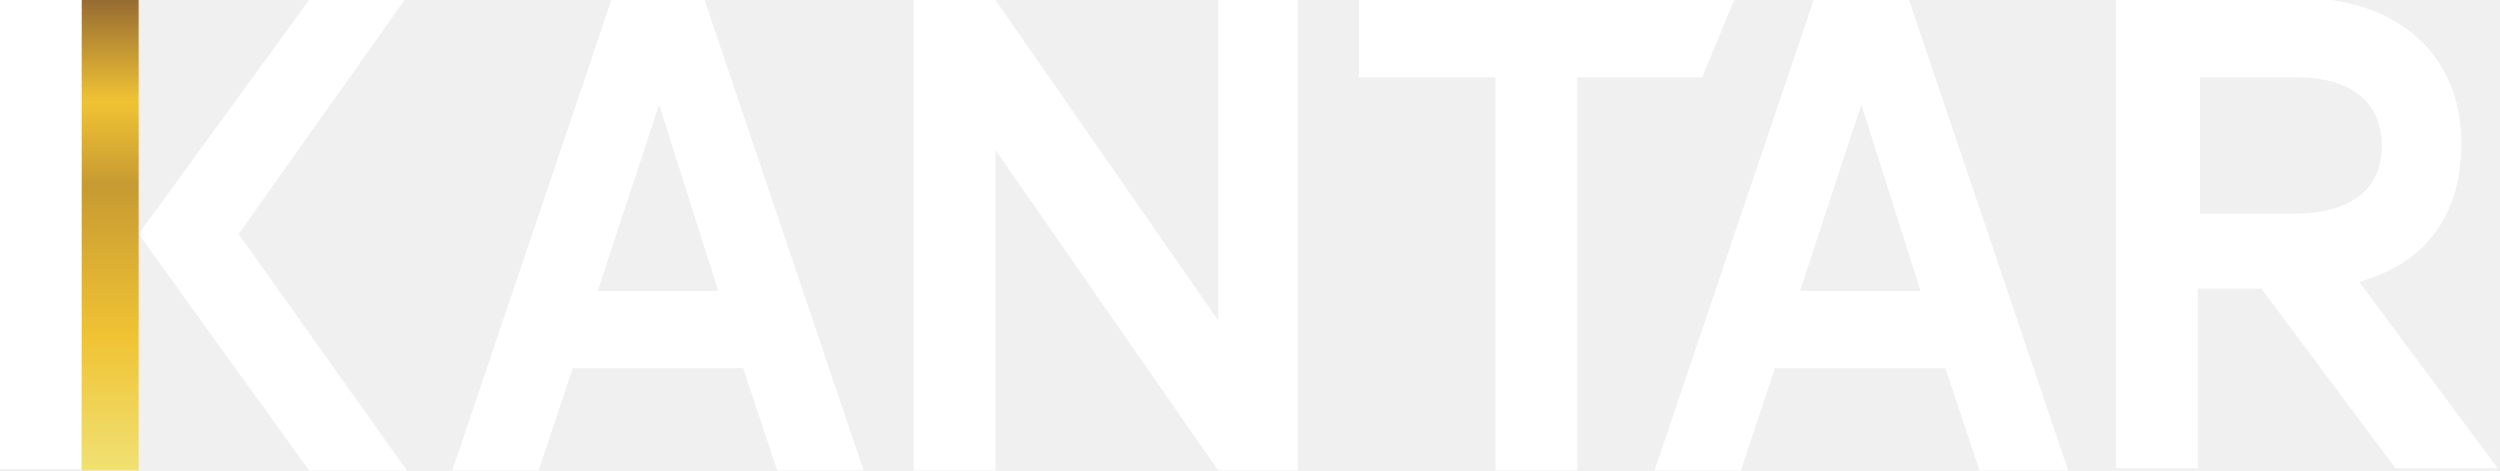
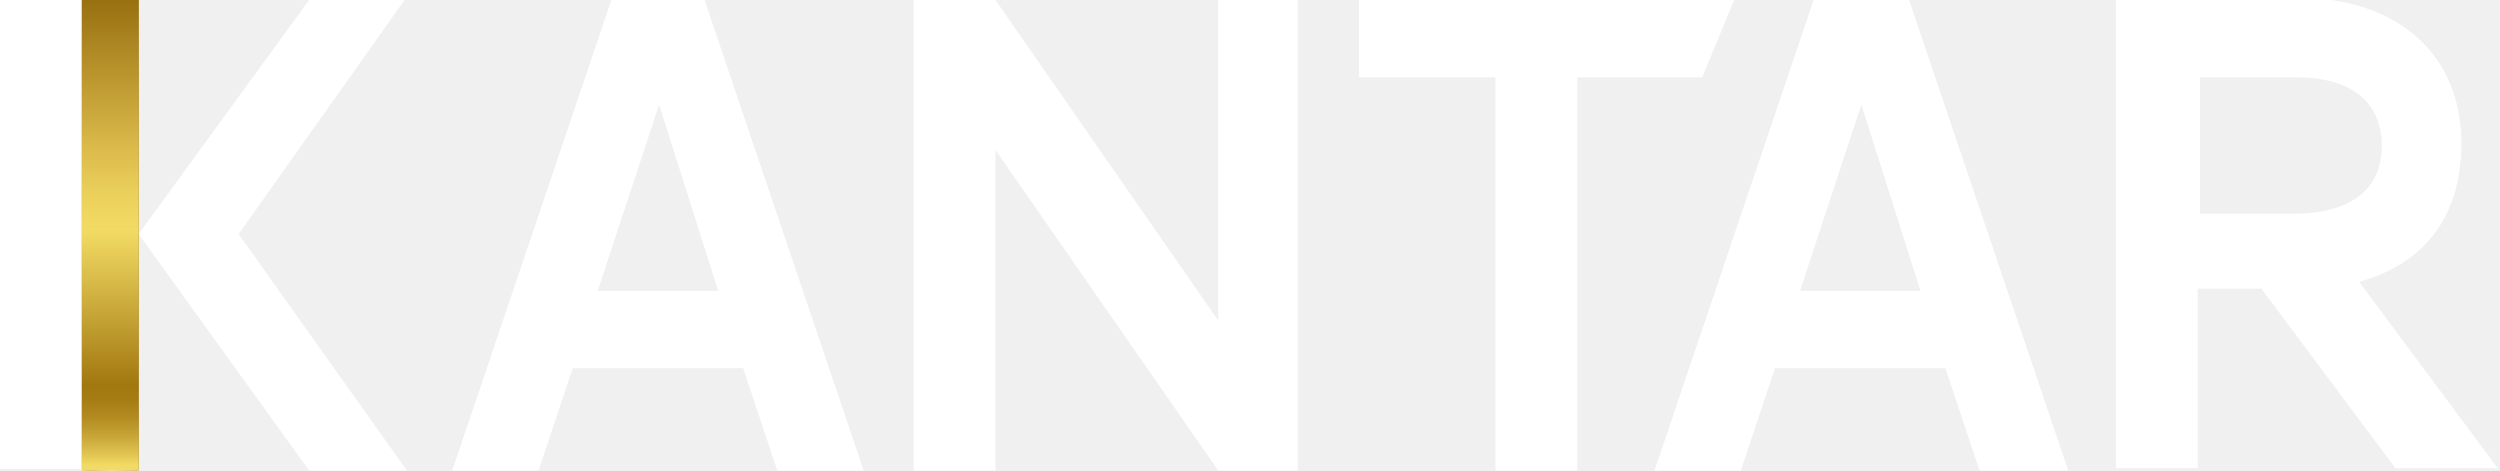
<svg xmlns="http://www.w3.org/2000/svg" xmlns:xlink="http://www.w3.org/1999/xlink" version="1.1" id="Layer_1" x="0px" y="0px" viewBox="0 0 110 20.7" style="enable-background:new 0 0 110 20.7;" xml:space="preserve">
  <style type="text/css">
	.st0{fill:#FFFFFF;}
- 	.st1{clip-path:url(#SVGID_2_);fill:url(#SVGID_3_);}
- 	.st2{clip-path:url(#SVGID_5_);fill:url(#SVGID_6_);}
- 	.st3{clip-path:url(#SVGID_8_);fill:url(#SVGID_9_);}
- 	.st4{clip-path:url(#SVGID_11_);fill:url(#SVGID_12_);}
- 	.st5{clip-path:url(#SVGID_14_);fill:url(#SVGID_15_);}
- 	.st6{clip-path:url(#SVGID_17_);fill:url(#SVGID_18_);}
- 	.st7{clip-path:url(#SVGID_20_);fill:url(#SVGID_21_);}
- 	.st8{clip-path:url(#SVGID_23_);fill:url(#SVGID_24_);}
- 	.st9{clip-path:url(#SVGID_26_);fill:url(#SVGID_27_);}
- 	.st10{clip-path:url(#SVGID_29_);fill:url(#SVGID_30_);}
- 	.st11{clip-path:url(#SVGID_32_);fill:url(#SVGID_33_);}
- 	.st12{clip-path:url(#SVGID_35_);fill:url(#SVGID_36_);}
- 	.st13{clip-path:url(#SVGID_38_);fill:url(#SVGID_39_);}
- 	.st14{clip-path:url(#SVGID_41_);fill:url(#SVGID_42_);}
- 	.st15{clip-path:url(#SVGID_44_);fill:#86754D;}
- 	.st16{clip-path:url(#SVGID_46_);fill:#86754D;}
- 	.st17{clip-path:url(#SVGID_48_);fill:#86754D;}
- 	.st18{clip-path:url(#SVGID_50_);fill:#86754D;}
- 	.st19{clip-path:url(#SVGID_52_);fill:#86754D;}
- 	.st20{clip-path:url(#SVGID_54_);fill:#86754D;}
- 	.st21{clip-path:url(#SVGID_56_);fill:#86754D;}
- 	.st22{clip-path:url(#SVGID_58_);fill:#86754D;}
- 	.st23{clip-path:url(#SVGID_60_);fill:#86754D;}
- 	.st24{clip-path:url(#SVGID_62_);fill:#86754D;}
- 	.st25{clip-path:url(#SVGID_64_);fill:#86754D;}
- 	.st26{clip-path:url(#SVGID_66_);fill:#86754D;}
- 	.st27{clip-path:url(#SVGID_68_);fill:#86754D;}
- 	.st28{clip-path:url(#SVGID_70_);fill:#86754D;}
- 	.st29{clip-path:url(#SVGID_72_);fill:url(#SVGID_73_);}
- 	.st30{clip-path:url(#SVGID_75_);fill:url(#SVGID_76_);}
- 	.st31{clip-path:url(#SVGID_78_);fill:url(#SVGID_79_);}
- 	.st32{clip-path:url(#SVGID_81_);fill:url(#SVGID_82_);}
- 	.st33{clip-path:url(#SVGID_84_);fill:url(#SVGID_85_);}
- 	.st34{clip-path:url(#SVGID_87_);fill:url(#SVGID_88_);}
- 	.st35{clip-path:url(#SVGID_90_);fill:url(#SVGID_91_);}
- 	.st36{clip-path:url(#SVGID_93_);fill:url(#SVGID_94_);}
- 	.st37{clip-path:url(#SVGID_96_);fill:url(#SVGID_97_);}
- 	.st38{clip-path:url(#SVGID_99_);fill:url(#SVGID_100_);}
- 	.st39{clip-path:url(#SVGID_102_);fill:url(#SVGID_103_);}
- 	.st40{clip-path:url(#SVGID_105_);fill:url(#SVGID_106_);}
- 	.st41{clip-path:url(#SVGID_108_);fill:url(#SVGID_109_);}
- 	.st42{clip-path:url(#SVGID_111_);fill:url(#SVGID_112_);}
- 	.st43{clip-path:url(#SVGID_114_);fill:url(#SVGID_115_);}
- 	.st44{clip-path:url(#SVGID_117_);fill:url(#SVGID_118_);}
- 	.st45{clip-path:url(#SVGID_120_);fill:url(#SVGID_121_);}
- 	.st46{clip-path:url(#SVGID_123_);fill:url(#SVGID_124_);}
- 	.st47{clip-path:url(#SVGID_126_);fill:url(#SVGID_127_);}
- 	.st48{clip-path:url(#SVGID_129_);fill:url(#SVGID_130_);}
- 	.st49{clip-path:url(#SVGID_132_);fill:url(#SVGID_133_);}
- 	.st50{clip-path:url(#SVGID_135_);fill:url(#SVGID_136_);}
- 	.st51{clip-path:url(#SVGID_138_);fill:url(#SVGID_139_);}
- 	.st52{clip-path:url(#SVGID_141_);fill:url(#SVGID_142_);}
- 	.st53{clip-path:url(#SVGID_144_);fill:url(#SVGID_145_);}
- 	.st54{clip-path:url(#SVGID_147_);fill:url(#SVGID_148_);}
- 	.st55{clip-path:url(#SVGID_150_);fill:url(#SVGID_151_);}
- 	.st56{clip-path:url(#SVGID_153_);fill:url(#SVGID_154_);}
- 	.st57{clip-path:url(#SVGID_156_);fill:url(#SVGID_157_);}
- 	.st58{clip-path:url(#SVGID_159_);fill:url(#SVGID_160_);}
- 	.st59{clip-path:url(#SVGID_162_);fill:url(#SVGID_163_);}
- 	.st60{clip-path:url(#SVGID_165_);fill:url(#SVGID_166_);}
- 	.st61{clip-path:url(#SVGID_168_);fill:url(#SVGID_169_);}
- 	.st62{clip-path:url(#SVGID_171_);fill:url(#SVGID_172_);}
- 	.st63{clip-path:url(#SVGID_174_);fill:url(#SVGID_175_);}
- 	.st64{clip-path:url(#SVGID_177_);fill:url(#SVGID_178_);}
- 	.st65{clip-path:url(#SVGID_180_);fill:url(#SVGID_181_);}
- 	.st66{clip-path:url(#SVGID_183_);fill:url(#SVGID_184_);}
- 	.st67{clip-path:url(#SVGID_186_);fill:url(#SVGID_187_);}
- 	.st68{clip-path:url(#SVGID_189_);fill:#86754D;}
- 	.st69{clip-path:url(#SVGID_191_);fill:#86754D;}
- 	.st70{clip-path:url(#SVGID_193_);fill:#86754D;}
- 	.st71{clip-path:url(#SVGID_195_);fill:#86754D;}
- 	.st72{clip-path:url(#SVGID_197_);fill:#86754D;}
- 	.st73{clip-path:url(#SVGID_199_);fill:#86754D;}
- 	.st74{clip-path:url(#SVGID_201_);fill:#86754D;}
- 	.st75{clip-path:url(#SVGID_203_);fill:#86754D;}
- 	.st76{clip-path:url(#SVGID_205_);fill:#86754D;}
- 	.st77{clip-path:url(#SVGID_207_);fill:url(#SVGID_208_);}
- 	.st78{clip-path:url(#SVGID_210_);fill:url(#SVGID_211_);}
- 	.st79{clip-path:url(#SVGID_213_);fill:url(#SVGID_214_);}
- 	.st80{clip-path:url(#SVGID_216_);fill:url(#SVGID_217_);}
- 	.st81{clip-path:url(#SVGID_219_);fill:url(#SVGID_220_);}
- 	.st82{clip-path:url(#SVGID_222_);fill:url(#SVGID_223_);}
- 	.st83{clip-path:url(#SVGID_225_);fill:url(#SVGID_226_);}
- 	.st84{clip-path:url(#SVGID_228_);fill:url(#SVGID_229_);}
- 	.st85{clip-path:url(#SVGID_231_);fill:url(#SVGID_232_);}
- 	.st86{clip-path:url(#SVGID_234_);fill:url(#SVGID_235_);}
- 	.st87{clip-path:url(#SVGID_237_);fill:url(#SVGID_238_);}
- 	.st88{clip-path:url(#SVGID_240_);fill:url(#SVGID_241_);}
- 	.st89{clip-path:url(#SVGID_243_);fill:url(#SVGID_244_);}
- 	.st90{clip-path:url(#SVGID_246_);fill:url(#SVGID_247_);}
- 	.st91{clip-path:url(#SVGID_249_);fill:url(#SVGID_250_);}
- 	.st92{clip-path:url(#SVGID_252_);fill:url(#SVGID_253_);}
- 	.st93{clip-path:url(#SVGID_255_);fill:url(#SVGID_256_);}
- 	.st94{clip-path:url(#SVGID_258_);fill:url(#SVGID_259_);}
+ 	.st1{clip-path:url(#SVGID_3_);fill:url(#SVGID_4_);}
+ 	.st2{clip-path:url(#SVGID_7_);fill:url(#SVGID_8_);}
+ 	.st3{clip-path:url(#SVGID_11_);fill:url(#SVGID_12_);}
+ 	.st4{clip-path:url(#SVGID_15_);fill:url(#SVGID_16_);}
+ 	.st5{clip-path:url(#SVGID_19_);fill:url(#SVGID_20_);}
+ 	.st6{clip-path:url(#SVGID_23_);fill:url(#SVGID_24_);}
+ 	.st7{clip-path:url(#SVGID_27_);fill:url(#SVGID_28_);}
+ 	.st8{clip-path:url(#SVGID_31_);fill:url(#SVGID_32_);}
+ 	.st9{clip-path:url(#SVGID_35_);fill:url(#SVGID_36_);}
+ 	.st10{clip-path:url(#SVGID_39_);fill:url(#SVGID_40_);}
+ 	.st11{clip-path:url(#SVGID_43_);fill:url(#SVGID_44_);}
+ 	.st12{clip-path:url(#SVGID_47_);fill:url(#SVGID_48_);}
+ 	.st13{clip-path:url(#SVGID_51_);fill:url(#SVGID_52_);}
+ 	.st14{clip-path:url(#SVGID_55_);fill:url(#SVGID_56_);}
+ 	.st15{clip-path:url(#SVGID_58_);fill:#86754D;}
+ 	.st16{clip-path:url(#SVGID_60_);fill:#86754D;}
+ 	.st17{clip-path:url(#SVGID_62_);fill:#86754D;}
+ 	.st18{clip-path:url(#SVGID_64_);fill:#86754D;}
+ 	.st19{clip-path:url(#SVGID_66_);fill:#86754D;}
+ 	.st20{clip-path:url(#SVGID_68_);fill:#86754D;}
+ 	.st21{clip-path:url(#SVGID_70_);fill:#86754D;}
+ 	.st22{clip-path:url(#SVGID_72_);fill:#86754D;}
+ 	.st23{clip-path:url(#SVGID_74_);fill:#86754D;}
+ 	.st24{clip-path:url(#SVGID_76_);fill:#86754D;}
+ 	.st25{clip-path:url(#SVGID_78_);fill:#86754D;}
+ 	.st26{clip-path:url(#SVGID_80_);fill:#86754D;}
+ 	.st27{clip-path:url(#SVGID_82_);fill:#86754D;}
+ 	.st28{clip-path:url(#SVGID_84_);fill:#86754D;}
+ 	.st29{clip-path:url(#SVGID_87_);fill:url(#SVGID_88_);}
+ 	.st30{clip-path:url(#SVGID_91_);fill:url(#SVGID_92_);}
+ 	.st31{clip-path:url(#SVGID_95_);fill:url(#SVGID_96_);}
+ 	.st32{clip-path:url(#SVGID_99_);fill:url(#SVGID_100_);}
+ 	.st33{clip-path:url(#SVGID_103_);fill:url(#SVGID_104_);}
+ 	.st34{clip-path:url(#SVGID_107_);fill:url(#SVGID_108_);}
+ 	.st35{clip-path:url(#SVGID_111_);fill:url(#SVGID_112_);}
+ 	.st36{clip-path:url(#SVGID_115_);fill:url(#SVGID_116_);}
+ 	.st37{clip-path:url(#SVGID_119_);fill:url(#SVGID_120_);}
+ 	.st38{clip-path:url(#SVGID_123_);fill:url(#SVGID_124_);}
+ 	.st39{clip-path:url(#SVGID_127_);fill:url(#SVGID_128_);}
+ 	.st40{clip-path:url(#SVGID_131_);fill:url(#SVGID_132_);}
+ 	.st41{clip-path:url(#SVGID_135_);fill:url(#SVGID_136_);}
+ 	.st42{clip-path:url(#SVGID_139_);fill:url(#SVGID_140_);}
+ 	.st43{clip-path:url(#SVGID_143_);fill:url(#SVGID_144_);}
+ 	.st44{clip-path:url(#SVGID_147_);fill:url(#SVGID_148_);}
+ 	.st45{clip-path:url(#SVGID_151_);fill:url(#SVGID_152_);}
+ 	.st46{clip-path:url(#SVGID_155_);fill:url(#SVGID_156_);}
+ 	.st47{clip-path:url(#SVGID_159_);fill:url(#SVGID_160_);}
+ 	.st48{clip-path:url(#SVGID_163_);fill:url(#SVGID_164_);}
+ 	.st49{clip-path:url(#SVGID_167_);fill:url(#SVGID_168_);}
+ 	.st50{clip-path:url(#SVGID_171_);fill:url(#SVGID_172_);}
+ 	.st51{clip-path:url(#SVGID_175_);fill:url(#SVGID_176_);}
+ 	.st52{clip-path:url(#SVGID_179_);fill:url(#SVGID_180_);}
+ 	.st53{clip-path:url(#SVGID_183_);fill:url(#SVGID_184_);}
+ 	.st54{clip-path:url(#SVGID_187_);fill:url(#SVGID_188_);}
+ 	.st55{clip-path:url(#SVGID_191_);fill:url(#SVGID_192_);}
+ 	.st56{clip-path:url(#SVGID_195_);fill:url(#SVGID_196_);}
+ 	.st57{clip-path:url(#SVGID_199_);fill:url(#SVGID_200_);}
+ 	.st58{clip-path:url(#SVGID_203_);fill:url(#SVGID_204_);}
+ 	.st59{clip-path:url(#SVGID_207_);fill:url(#SVGID_208_);}
+ 	.st60{clip-path:url(#SVGID_211_);fill:url(#SVGID_212_);}
+ 	.st61{clip-path:url(#SVGID_215_);fill:url(#SVGID_216_);}
+ 	.st62{clip-path:url(#SVGID_219_);fill:url(#SVGID_220_);}
+ 	.st63{clip-path:url(#SVGID_223_);fill:url(#SVGID_224_);}
+ 	.st64{clip-path:url(#SVGID_227_);fill:url(#SVGID_228_);}
+ 	.st65{clip-path:url(#SVGID_231_);fill:url(#SVGID_232_);}
+ 	.st66{clip-path:url(#SVGID_235_);fill:url(#SVGID_236_);}
+ 	.st67{clip-path:url(#SVGID_239_);fill:url(#SVGID_240_);}
+ 	.st68{clip-path:url(#SVGID_242_);fill:#86754D;}
+ 	.st69{clip-path:url(#SVGID_244_);fill:#86754D;}
+ 	.st70{clip-path:url(#SVGID_246_);fill:#86754D;}
+ 	.st71{clip-path:url(#SVGID_248_);fill:#86754D;}
+ 	.st72{clip-path:url(#SVGID_250_);fill:#86754D;}
+ 	.st73{clip-path:url(#SVGID_252_);fill:#86754D;}
+ 	.st74{clip-path:url(#SVGID_254_);fill:#86754D;}
+ 	.st75{clip-path:url(#SVGID_256_);fill:#86754D;}
+ 	.st76{clip-path:url(#SVGID_258_);fill:#86754D;}
+ 	.st77{clip-path:url(#SVGID_261_);fill:url(#SVGID_262_);}
+ 	.st78{clip-path:url(#SVGID_265_);fill:url(#SVGID_266_);}
+ 	.st79{clip-path:url(#SVGID_269_);fill:url(#SVGID_270_);}
+ 	.st80{clip-path:url(#SVGID_273_);fill:url(#SVGID_274_);}
+ 	.st81{clip-path:url(#SVGID_277_);fill:url(#SVGID_278_);}
+ 	.st82{clip-path:url(#SVGID_281_);fill:url(#SVGID_282_);}
+ 	.st83{clip-path:url(#SVGID_285_);fill:url(#SVGID_286_);}
+ 	.st84{clip-path:url(#SVGID_289_);fill:url(#SVGID_290_);}
+ 	.st85{clip-path:url(#SVGID_293_);fill:url(#SVGID_294_);}
+ 	.st86{clip-path:url(#SVGID_297_);fill:url(#SVGID_298_);}
+ 	.st87{clip-path:url(#SVGID_301_);fill:url(#SVGID_302_);}
+ 	.st88{clip-path:url(#SVGID_305_);fill:url(#SVGID_306_);}
+ 	.st89{clip-path:url(#SVGID_309_);fill:url(#SVGID_310_);}
+ 	.st90{clip-path:url(#SVGID_313_);fill:url(#SVGID_314_);}
+ 	.st91{clip-path:url(#SVGID_317_);fill:url(#SVGID_318_);}
+ 	.st92{clip-path:url(#SVGID_321_);fill:url(#SVGID_322_);}
+ 	.st93{clip-path:url(#SVGID_325_);fill:url(#SVGID_326_);}
+ 	.st94{clip-path:url(#SVGID_329_);fill:url(#SVGID_330_);}
</style>
  <path class="st0" d="M79.2,12.8l2.7-8.2l2.6,8.2H79.2z M79.8,0l-7,20.7h3.8l1.5-4.5h7.5l1.5,4.5H91L84,0H79.8z" />
  <path class="st0" d="M26.3,12.8l2.7-8.2l2.6,8.2H26.3z M26.9,0l-7,20.7h3.8l1.5-4.5h7.5l1.5,4.5H38L31,0H26.9z" />
  <path class="st0" d="M96.8,3.4l4.2,0c3.3,0,3.8,1.9,3.8,3c0,2.6-2.4,3-3.8,3h-4.2V3.4z M103.8,12.4c2.9-0.8,4.5-2.9,4.5-6.1  c0-3.9-2.8-6.4-7.2-6.4h-8v20.7h3.6v-7.9h2.8l5.9,7.9h4.5L103.8,12.4z" />
  <polygon class="st0" points="53.6,14.1 43.8,0 40.2,0 40.2,20.7 43.8,20.7 43.8,6.6 53.6,20.7 57.1,20.7 57.1,0 53.6,0 " />
  <polygon class="st0" points="76.3,0 59.8,0 59.8,3.4 65.8,3.4 65.8,20.7 69.4,20.7 69.4,3.4 74.9,3.4 " />
  <rect x="-8.5" y="8.5" transform="matrix(-2.773694e-04 -1 1 -2.773694e-04 -8.5416 12.1399)" class="st0" width="20.7" height="3.6" />
  <polygon class="st0" points="17.8,0 13.6,0 6.1,10.3 13.6,20.7 17.9,20.7 10.5,10.3 " />
  <g>
    <defs>
-       <rect id="SVGID_13_" x="3.6" y="0" width="2.5" height="20.7" />
+       <rect id="SVGID_17_" x="3.6" y="0" width="2.5" height="20.7" />
    </defs>
-     <clipPath id="SVGID_2_">
-       <use xlink:href="#SVGID_13_" style="overflow:visible;" />
+     <linearGradient id="SVGID_2_" gradientUnits="userSpaceOnUse" x1="3.568" y1="10.339" x2="6.051" y2="10.339">
+       <stop offset="1.000000e-02" style="stop-color:#F2DB64" />
+       <stop offset="3.363638e-02" style="stop-color:#E0C451" />
+       <stop offset="7.458425e-02" style="stop-color:#C5A334" />
+       <stop offset="0.114" style="stop-color:#B18A20" />
+       <stop offset="0.15" style="stop-color:#A67C14" />
+       <stop offset="0.18" style="stop-color:#A2770F" />
+       <stop offset="0.201" style="stop-color:#A77E15" />
+       <stop offset="0.51" style="stop-color:#F2DB64" />
+       <stop offset="0.577" style="stop-color:#ECD25D" />
+       <stop offset="0.687" style="stop-color:#DBBA4A" />
+       <stop offset="0.71" style="stop-color:#D6B446" />
+       <stop offset="1" style="stop-color:#987010" />
+     </linearGradient>
+     <use xlink:href="#SVGID_17_" style="overflow:visible;fill:url(#SVGID_2_);" />
+     <clipPath id="SVGID_3_">
+       <use xlink:href="#SVGID_17_" style="overflow:visible;" />
    </clipPath>
-     <linearGradient id="SVGID_3_" gradientUnits="userSpaceOnUse" x1="209.349" y1="238.053" x2="209.922" y2="238.053" gradientTransform="matrix(0 -36.0551 -36.0551 0 8587.84 7568.778)">
-       <stop offset="0" style="stop-color:#F0E173" />
-       <stop offset="0.283" style="stop-color:#F0C334" />
-       <stop offset="0.606" style="stop-color:#C79A32" />
-       <stop offset="0.785" style="stop-color:#F0C334" />
-       <stop offset="1" style="stop-color:#976C32" />
+     <linearGradient id="SVGID_4_" gradientUnits="userSpaceOnUse" x1="209.349" y1="238.053" x2="209.922" y2="238.053" gradientTransform="matrix(0 -36.0551 -36.0551 0 8587.84 7568.778)">
+       <stop offset="1.000000e-02" style="stop-color:#F2DB64" />
+       <stop offset="3.363638e-02" style="stop-color:#E0C451" />
+       <stop offset="7.458425e-02" style="stop-color:#C5A334" />
+       <stop offset="0.114" style="stop-color:#B18A20" />
+       <stop offset="0.15" style="stop-color:#A67C14" />
+       <stop offset="0.18" style="stop-color:#A2770F" />
+       <stop offset="0.201" style="stop-color:#A77E15" />
+       <stop offset="0.51" style="stop-color:#F2DB64" />
+       <stop offset="0.577" style="stop-color:#ECD25D" />
+       <stop offset="0.687" style="stop-color:#DBBA4A" />
+       <stop offset="0.71" style="stop-color:#D6B446" />
+       <stop offset="1" style="stop-color:#987010" />
    </linearGradient>
    <rect x="3.6" y="0" class="st1" width="2.5" height="20.7" />
  </g>
</svg>
